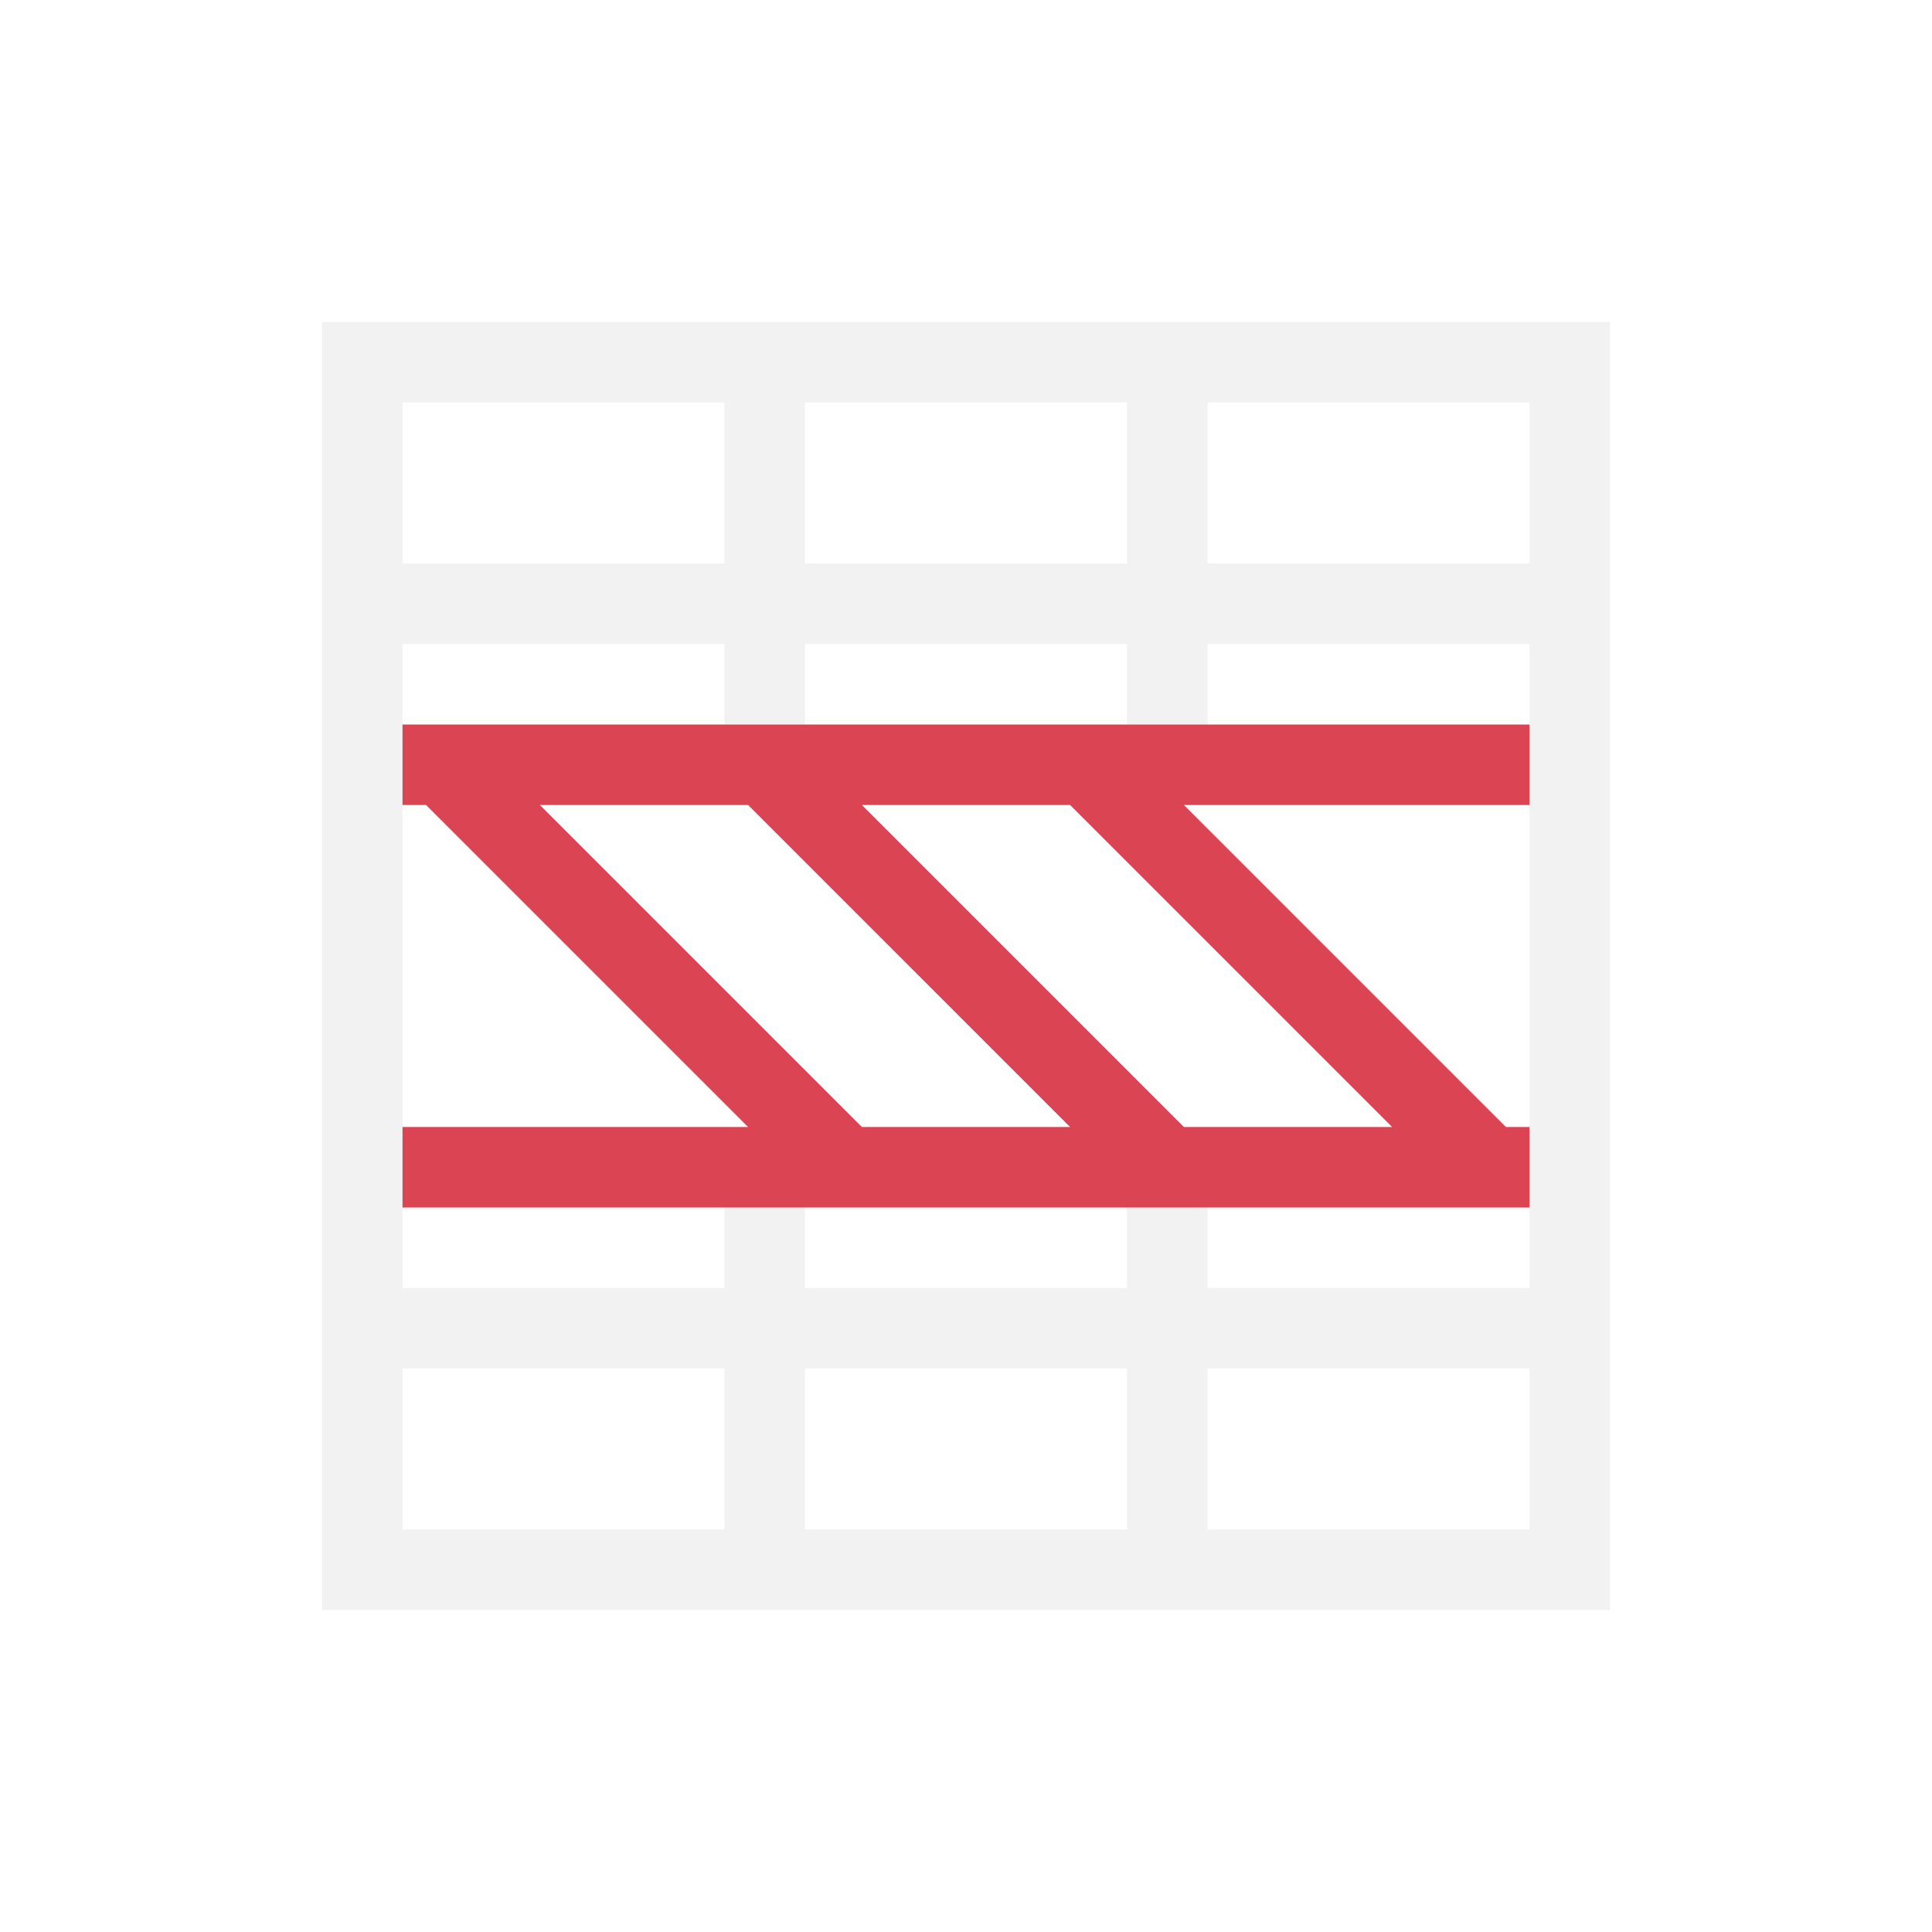
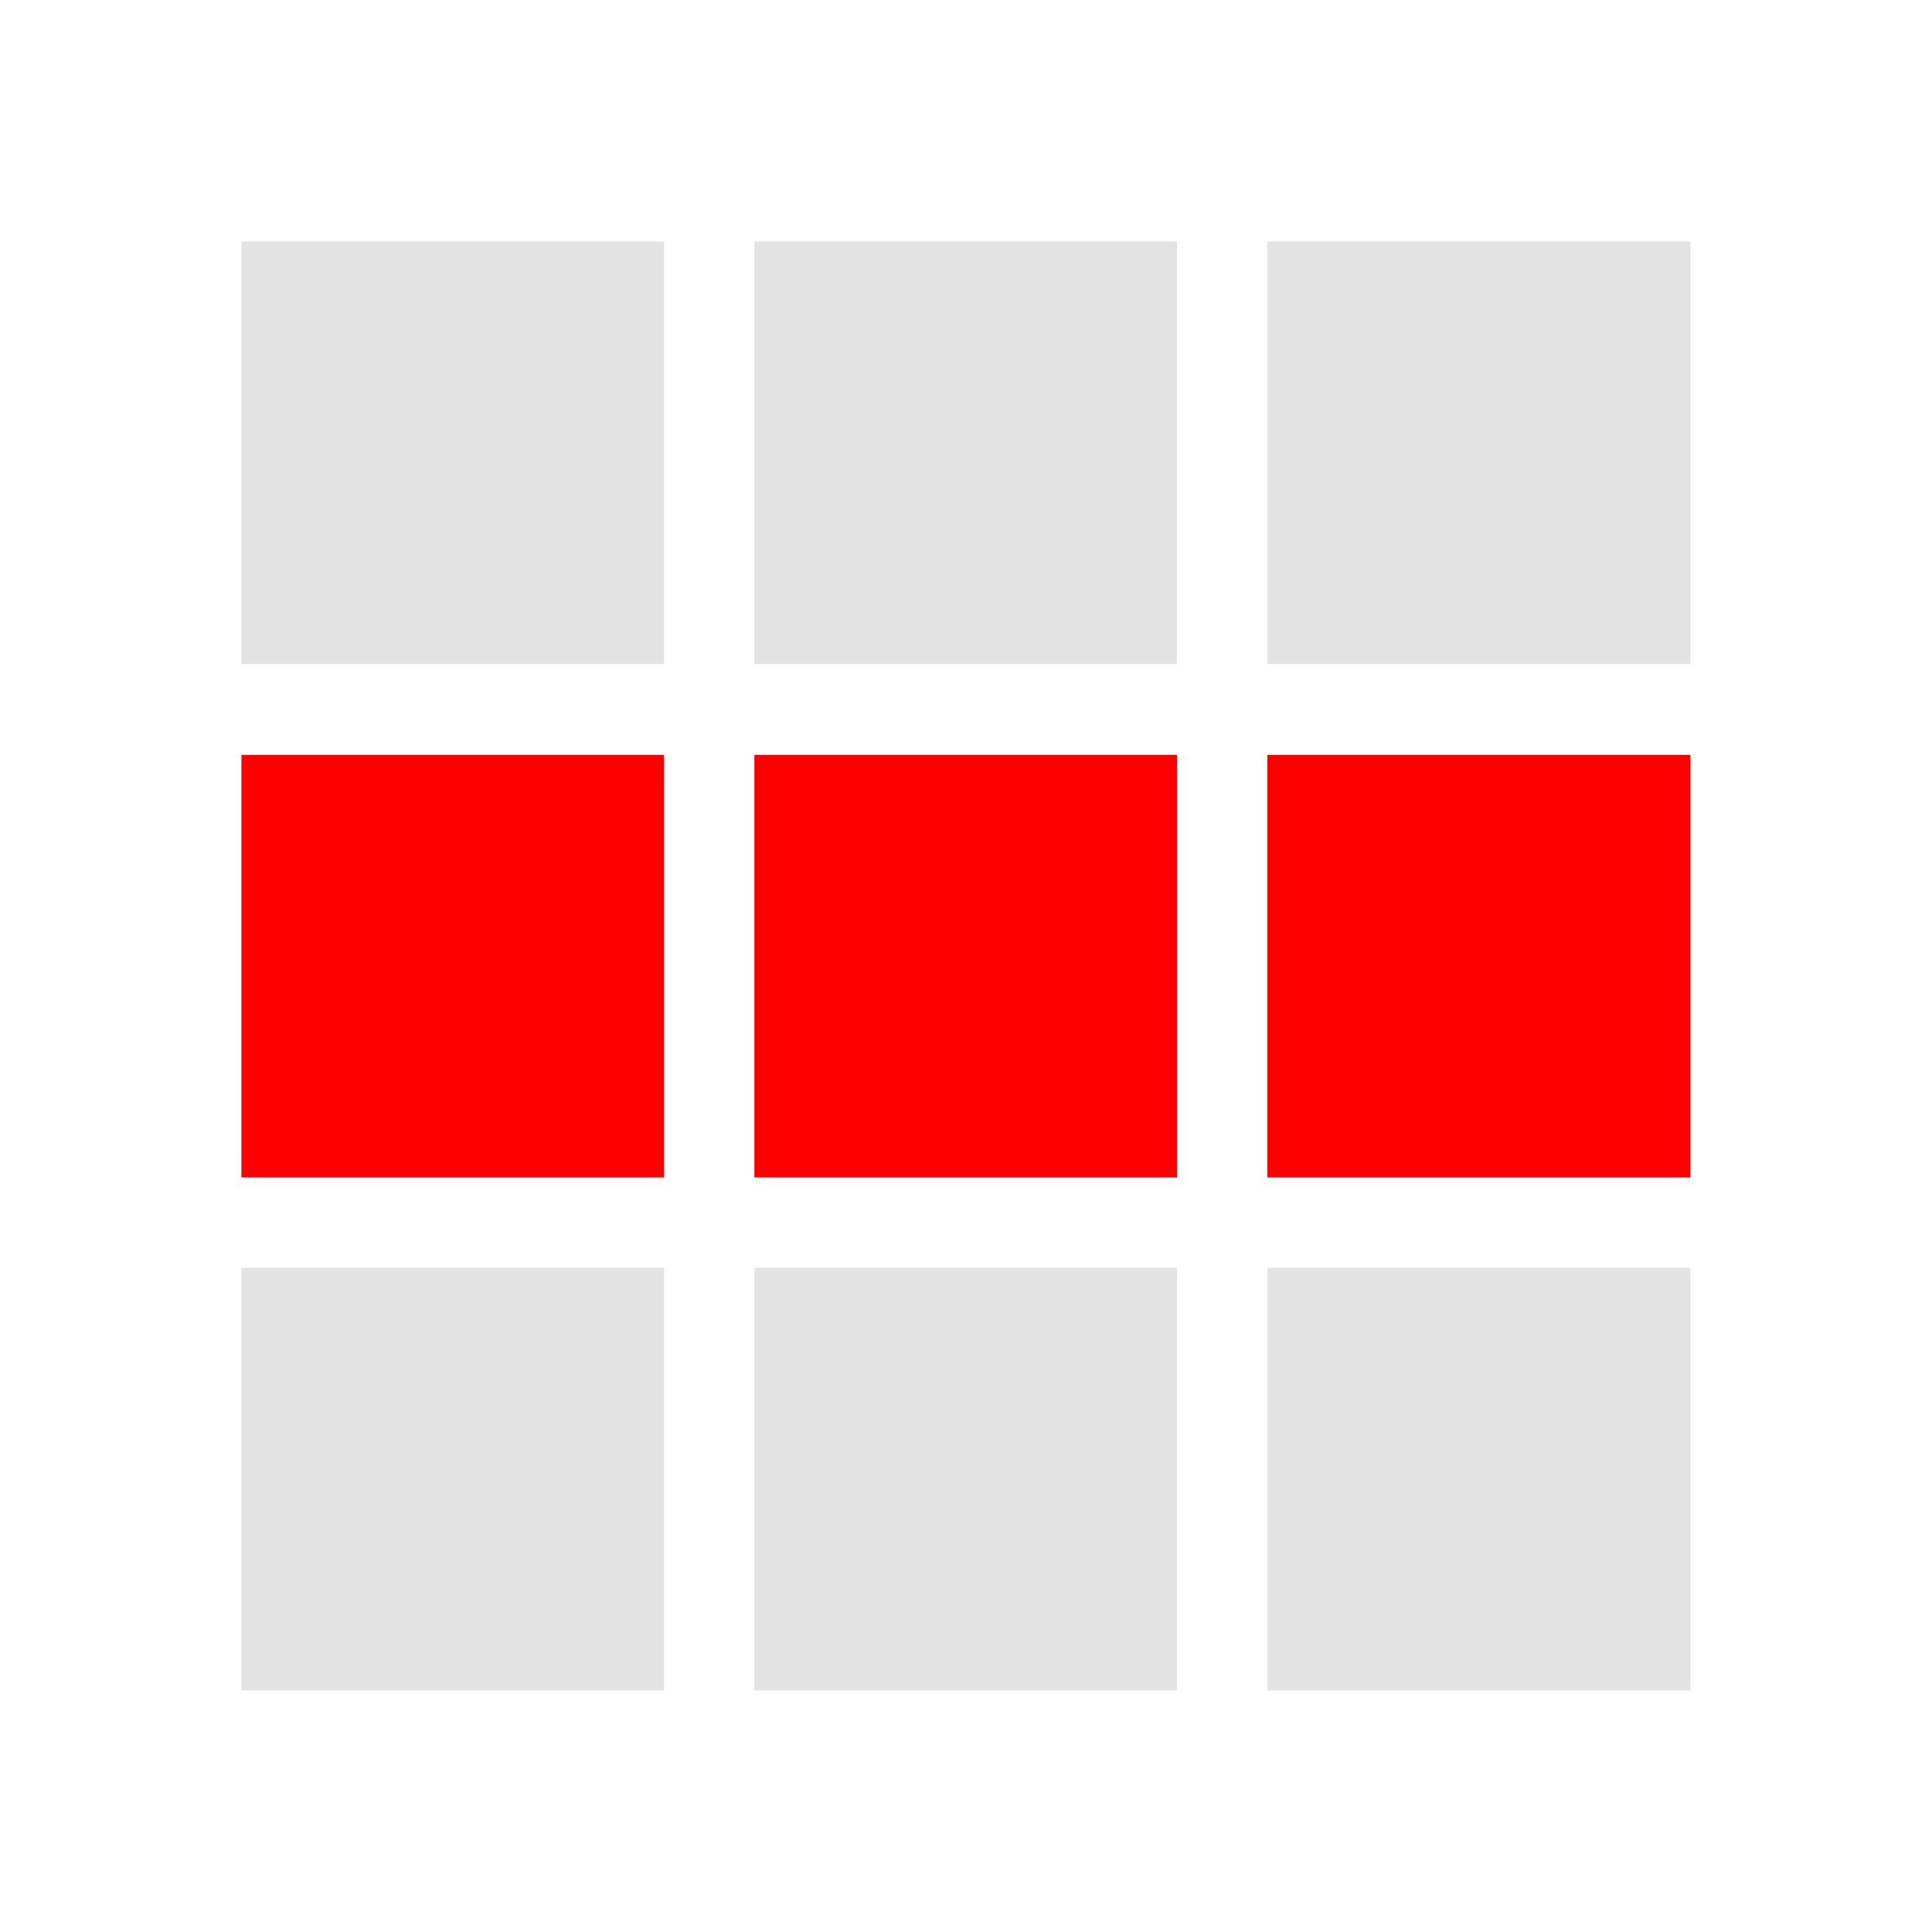
- <svg xmlns="http://www.w3.org/2000/svg" viewBox="0 0 24 24">
-   <defs id="defs3051">
-     <style type="text/css" id="current-color-scheme">
-       .ColorScheme-Text {
-         color:#f2f2f2;
+ <svg xmlns="http://www.w3.org/2000/svg" width="24" height="24" viewBox="0 0 6.35 6.35" version="1.1" id="svg8">
+   <defs id="defs2">
+     <style id="current-color-scheme">      .ColorScheme-Text {
+         color:#d0d0d0;
+         stop-color:#d0d0d0;
      }
-       .ColorScheme-NegativeText {
-         color:#da4453;
+       .ColorScheme-Background {
+         color:#212121;
+         stop-color:#212121;
      }
-       </style>
+       .ColorScheme-Highlight {
+         color:#0039a9;
+         stop-color:#0039a9;
+       }
+       .ColorScheme-ViewText {
+         color:#d0d0d0;
+         stop-color:#d0d0d0;
+       }
+       .ColorScheme-ViewBackground {
+         color:#19191b;
+         stop-color:#19191b;
+       }
+       .ColorScheme-ViewHover {
+         color:#005cc7;
+         stop-color:#005cc7;
+       }
+       .ColorScheme-ViewFocus{
+         color:#002466;
+         stop-color:#002466;
+       }
+       .ColorScheme-ButtonText {
+         color:#d0d0d0;
+         stop-color:#d0d0d0;
+       }
+       .ColorScheme-ButtonBackground {
+         color:#232323;
+         stop-color:#232323;                             
+       }                                                 
+       .ColorScheme-ButtonHover {                        
+         color:#005cc7;                                  
+         stop-color:#005cc7;                             
+       }                                                 
+       .ColorScheme-ButtonFocus{                         
+         color:#0039a9;                                  
+         stop-color:#0039a9;                             
+       }</style>
  </defs>
-   <path style="fill:currentColor;fill-opacity:1;stroke:none" d="M 4 4 L 4 19 L 4 20 L 20 20 L 20 19 L 20 4 L 19 4 L 5 4 L 4 4 z M 5 5 L 9 5 L 9 7 L 5 7 L 5 5 z M 10 5 L 14 5 L 14 7 L 10 7 L 10 5 z M 15 5 L 19 5 L 19 7 L 16 7 L 15 7 L 15 5.9 L 15 5 z M 5 8 L 9 8 L 9 9 L 10 9 L 10 8 L 14 8 L 14 9 L 15 9 L 15 8 L 16 8 L 19 8 L 19 9 L 19 10 L 19 11 L 19 13 L 19 14 L 19 15 L 19 16 L 16 16 L 15 16 L 15 15 L 14 15 L 14 16 L 10 16 L 10 15 L 9 15 L 9 16 L 5 16 L 5 15 L 5 14 L 5 13 L 5 11 L 5 10 L 5 9 L 5 8 z M 5 17 L 8 17 L 9 17 L 9 18 L 9 19 L 5 19 L 5 17 z M 10 17 L 14 17 L 14 18 L 14 19 L 10 19 L 10 18 L 10 17 z M 15 17 L 16 17 L 19 17 L 19 19 L 15 19 L 15 18 L 15 17 z " class="ColorScheme-Text" />
-   <path style="fill:currentColor;fill-opacity:1;stroke:none" d="M 5 9 L 5 10 L 5.293 10 L 9.293 14 L 5 14 L 5 15 L 10.293 15 L 14.293 15 L 18.293 15 L 19 15 L 19 14.293 L 19 14 L 18.707 14 L 14.707 10 L 19 10 L 19 9 L 5 9 z M 6.707 10 L 9.293 10 L 13.293 14 L 10.707 14 L 6.707 10 z M 10.707 10 L 13.293 10 L 17.293 14 L 14.707 14 L 10.707 10 z " class="ColorScheme-NegativeText" />
+   <g id="g887" transform="scale(1.5)">
+     <path id="rect811" d="M 0,0 H 4.233 V 4.233 H 0 Z" style="fill:none;stroke-width:0.255;stroke-linecap:round" />
+     <path id="path839" d="M 0.529,0.529 V 1.455 H 1.455 V 0.529 Z m 1.124,0 V 1.455 H 2.579 V 0.529 Z m 1.124,0 V 1.455 H 3.704 V 0.529 Z M 0.529,2.778 V 3.704 H 1.455 V 2.778 Z m 1.124,0 V 3.704 H 2.579 V 2.778 Z m 1.124,0 V 3.704 H 3.704 V 2.778 Z" style="opacity:0.6;fill:#d0d0d0;stroke-width:0.75" />
+     <path id="path851" d="M 0.529,1.654 V 2.58 H 1.455 V 1.654 Z m 1.124,0 V 2.58 H 2.579 V 1.654 Z m 1.124,0 V 2.58 H 3.704 V 1.654 Z" style="fill:#ff0000;stroke-width:0.75" />
+   </g>
</svg>
